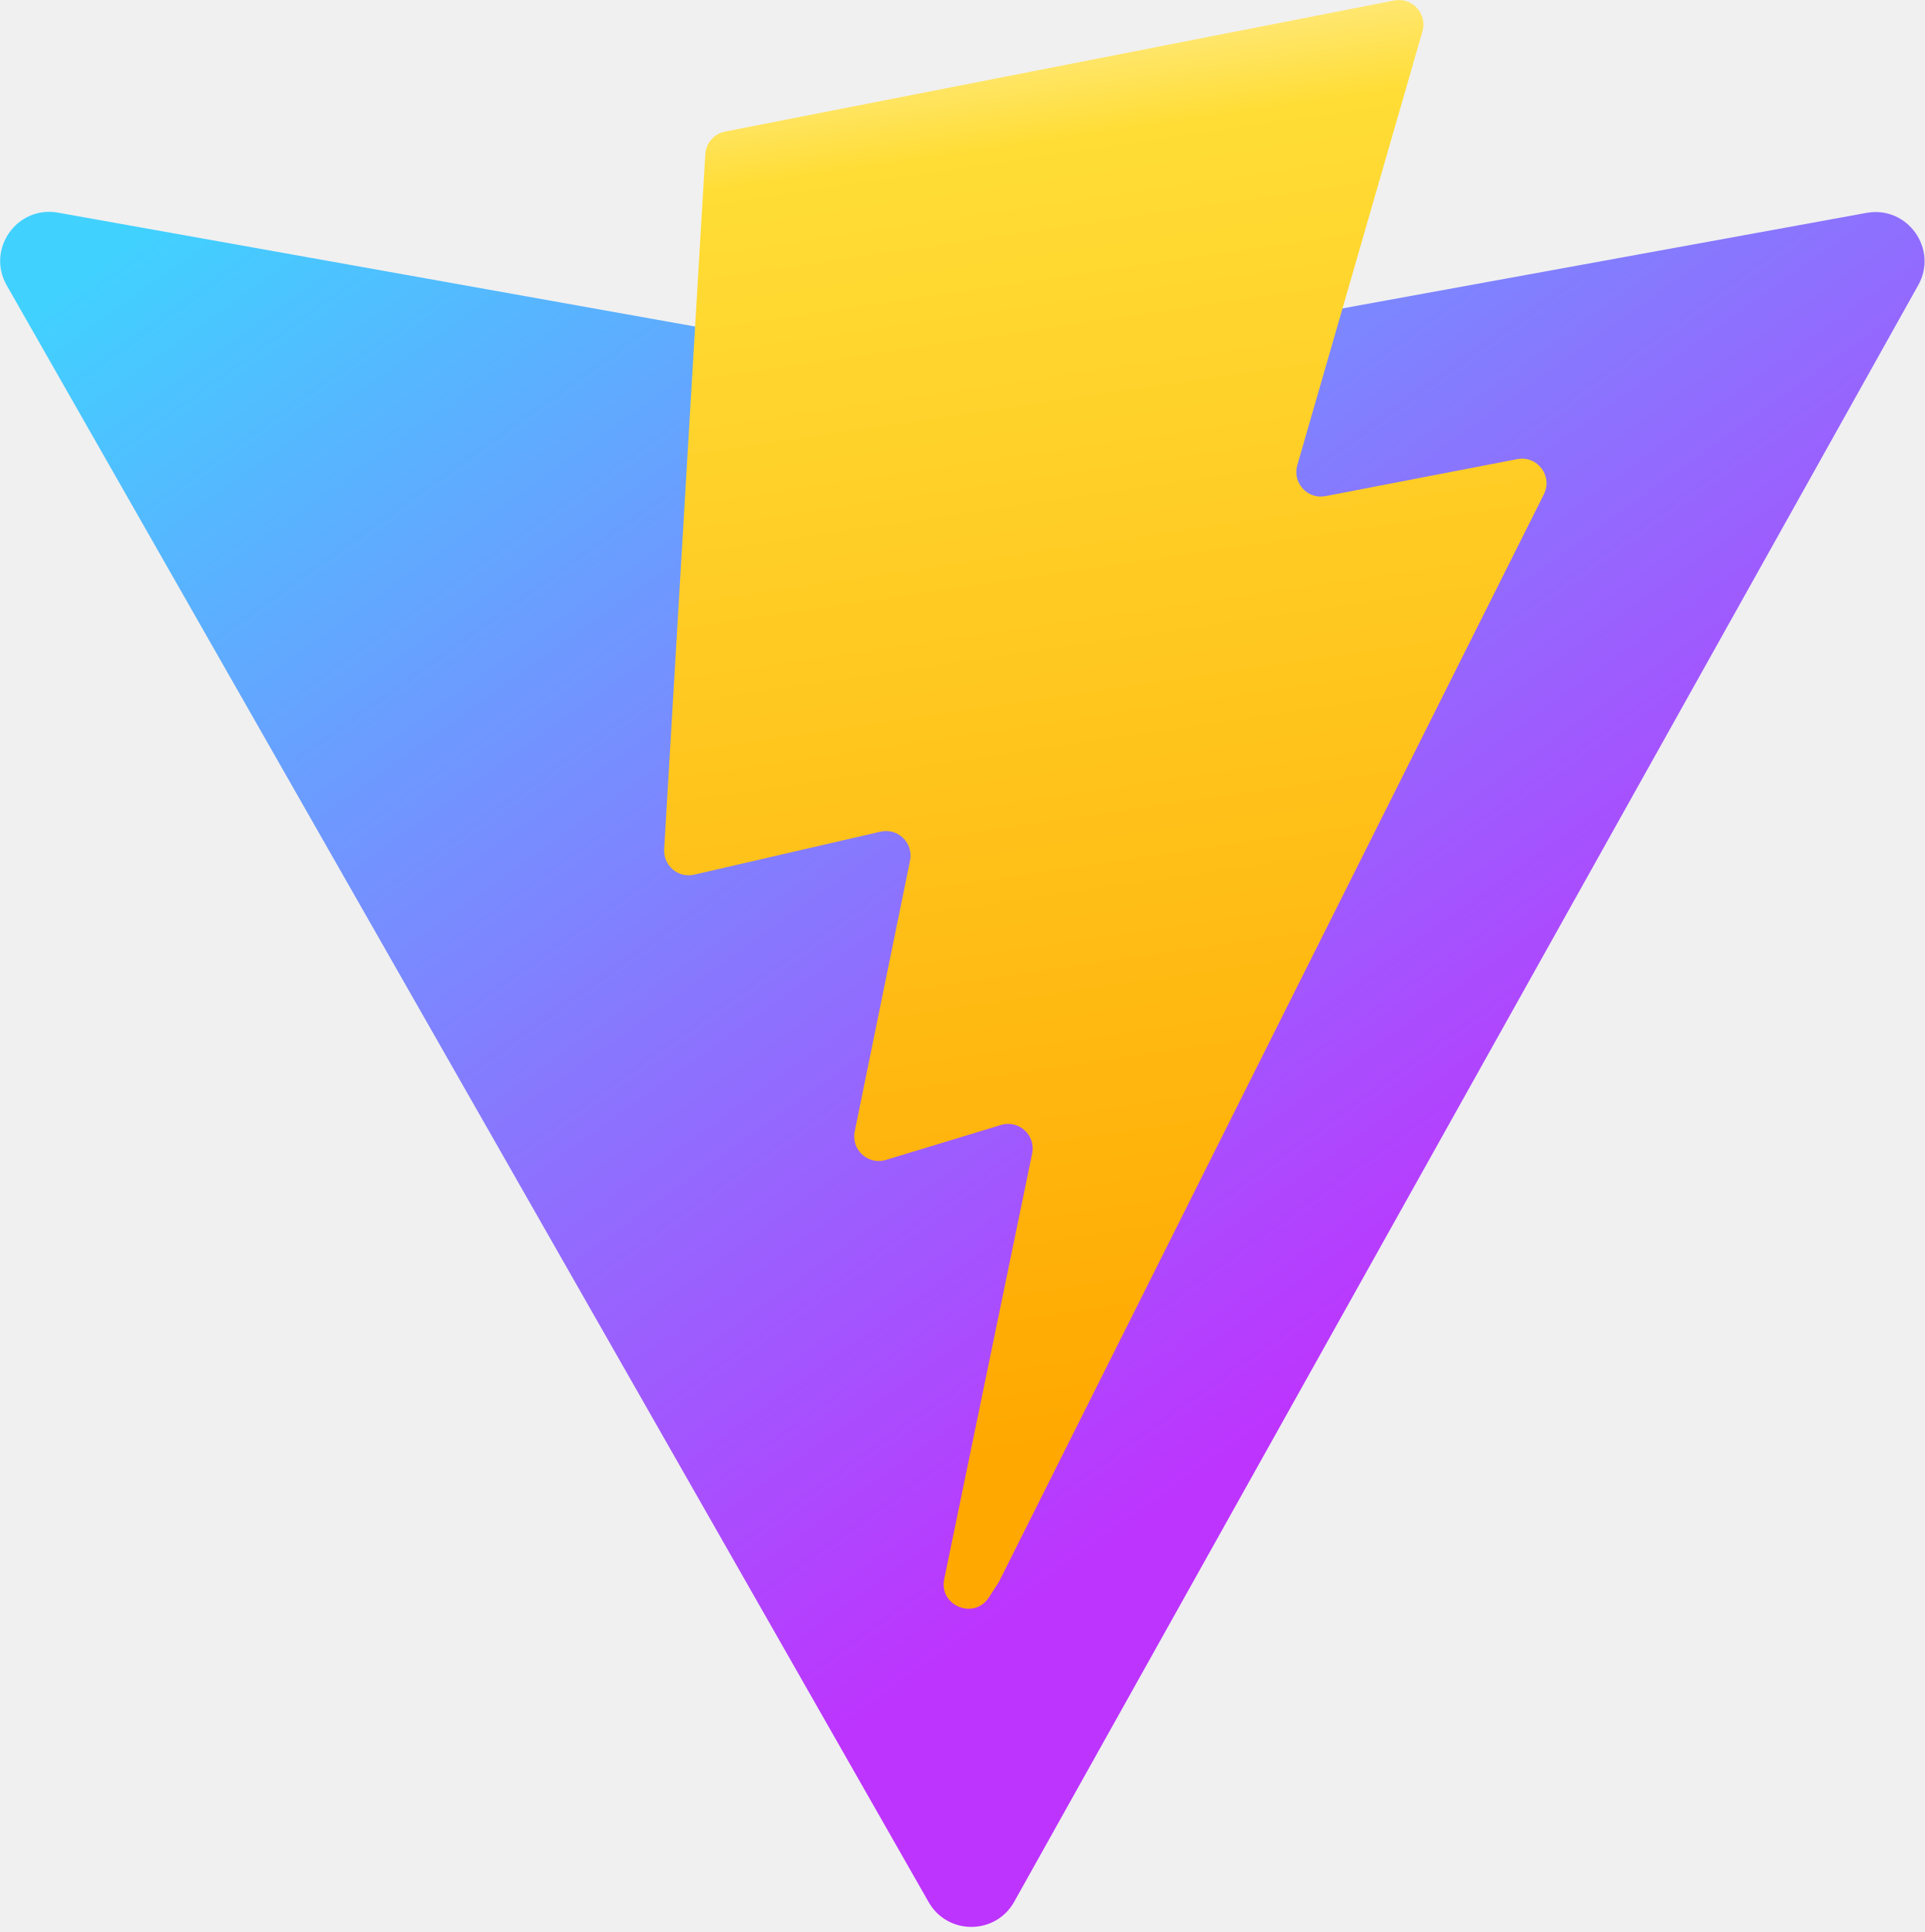
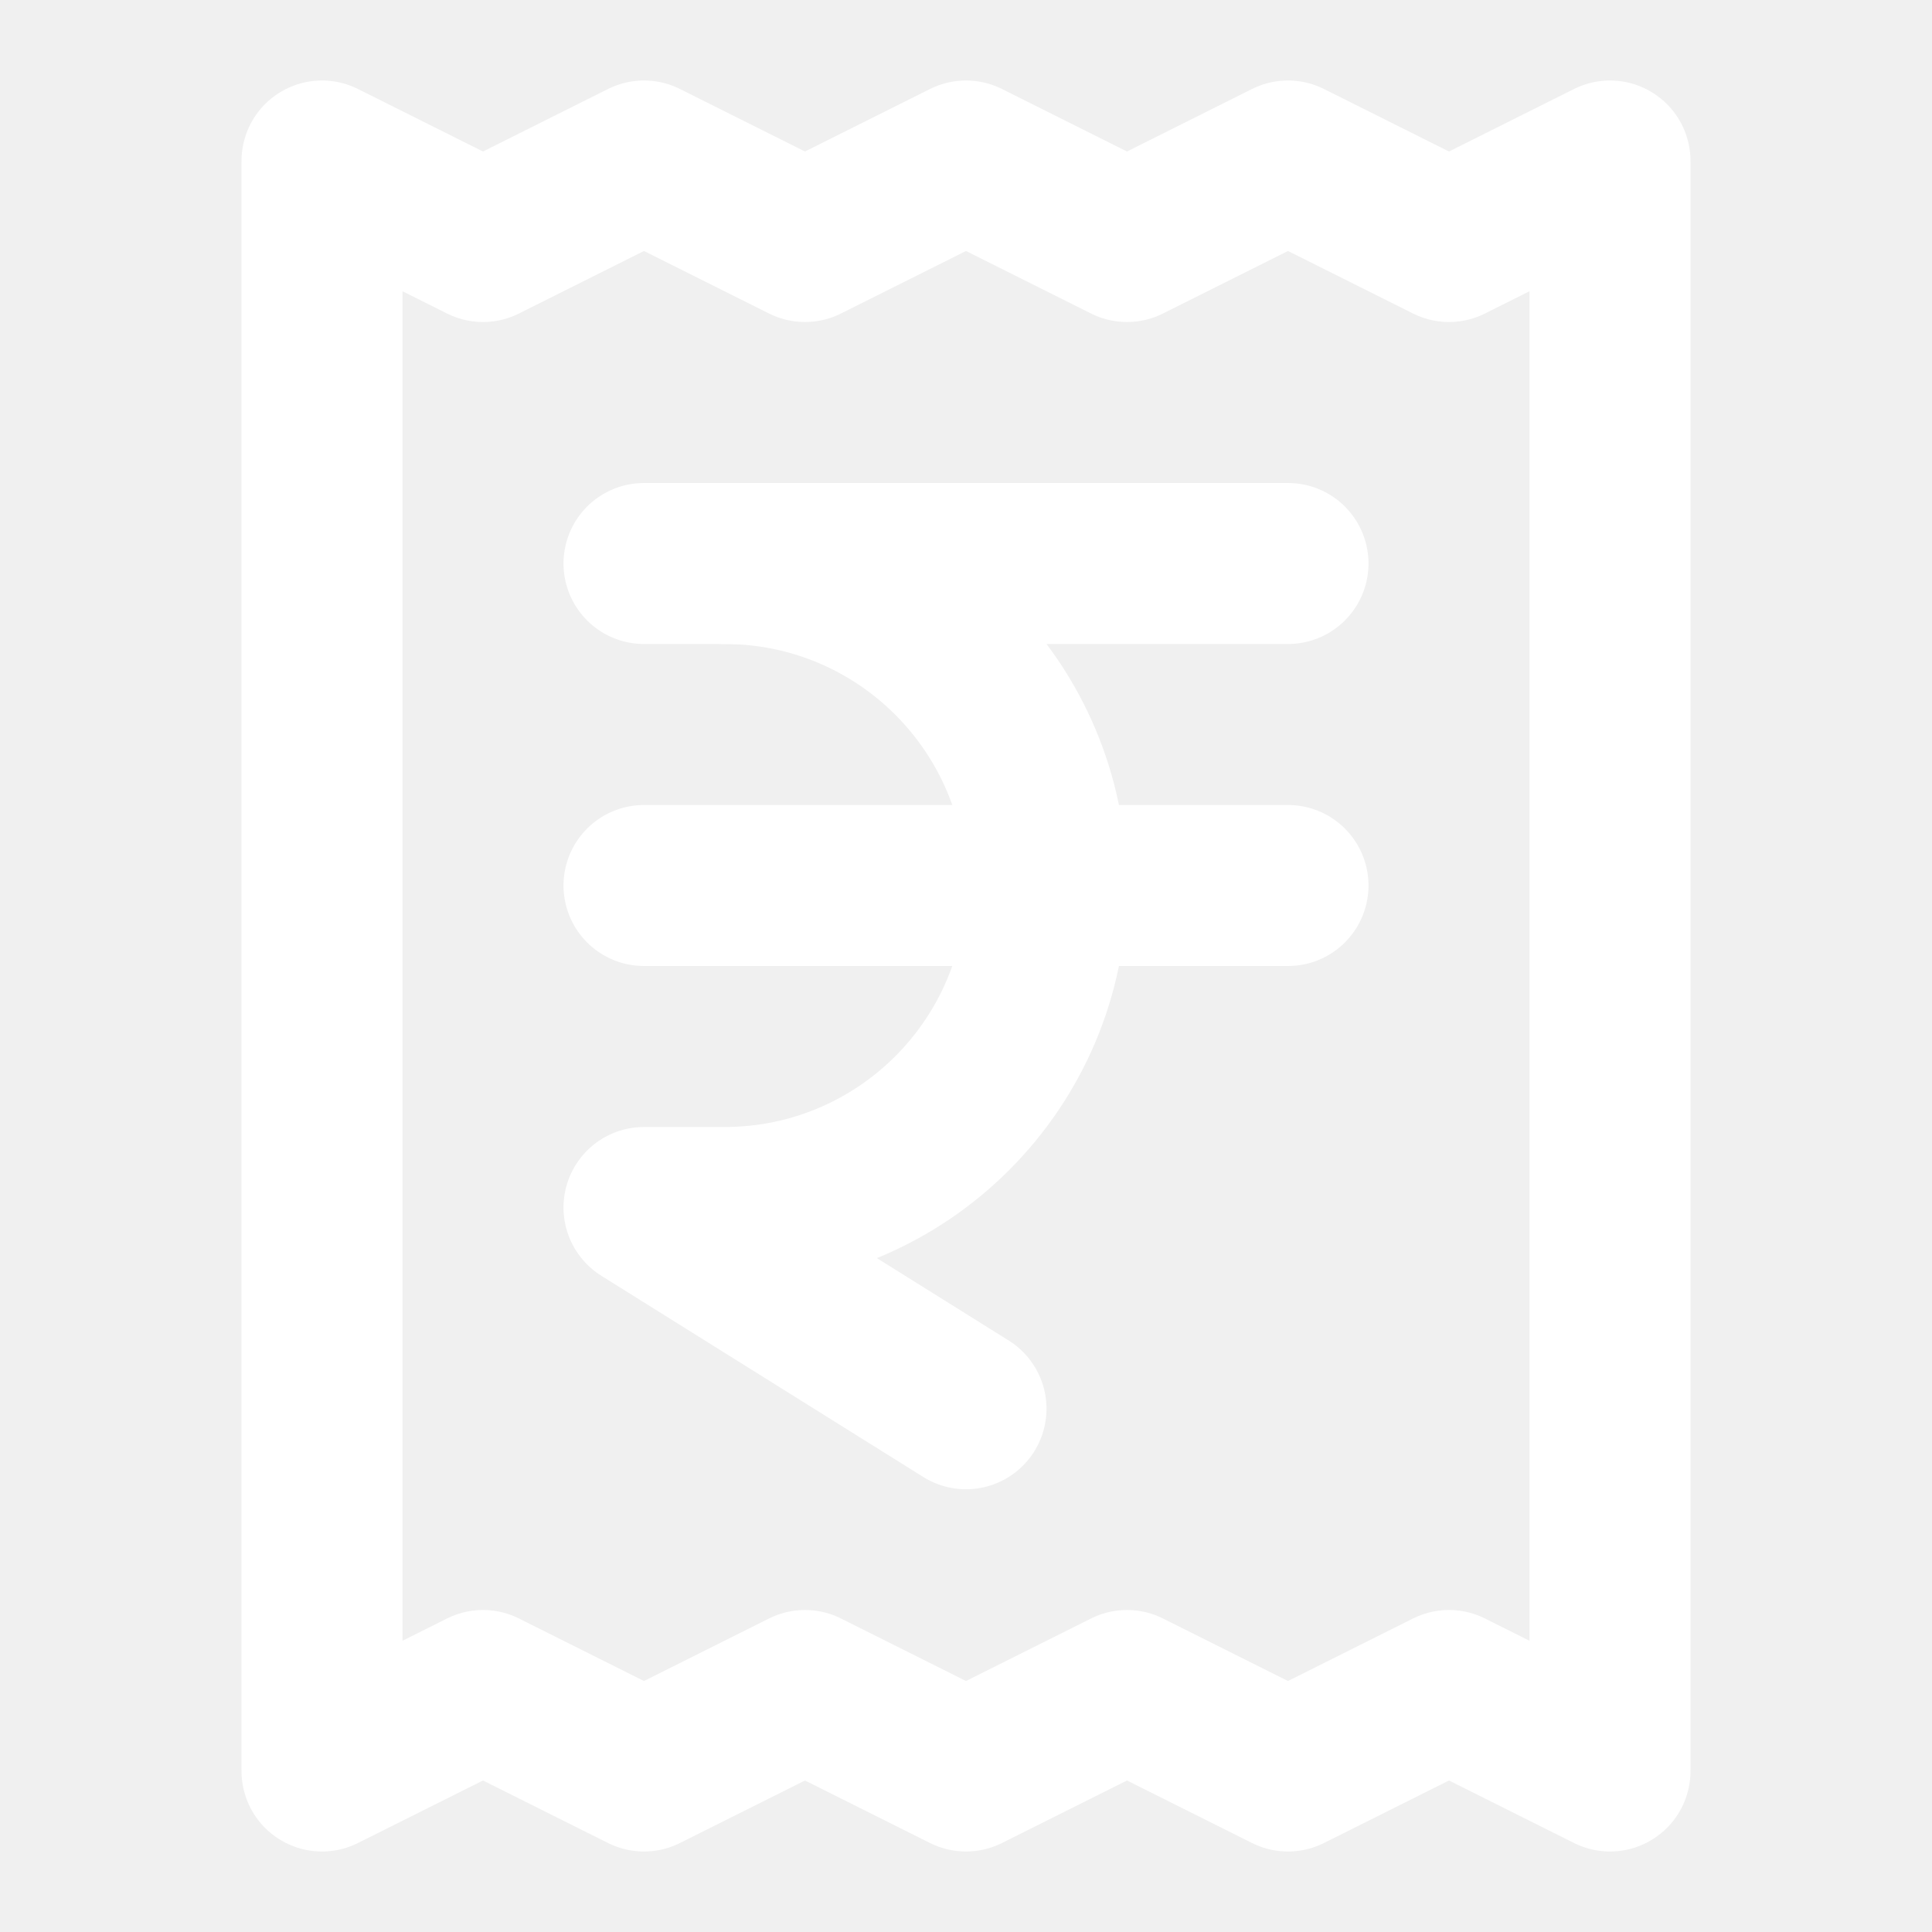
- <svg xmlns="http://www.w3.org/2000/svg" aria-hidden="true" role="img" class="iconify iconify--logos" width="31.88" height="32" preserveAspectRatio="xMidYMid meet" viewBox="0 0 256 257">
-   <defs>
-     <linearGradient id="IconifyId1813088fe1fbc01fb466" x1="-.828%" x2="57.636%" y1="7.652%" y2="78.411%">
-       <stop offset="0%" stop-color="#41D1FF" />
-       <stop offset="100%" stop-color="#BD34FE" />
-     </linearGradient>
-     <linearGradient id="IconifyId1813088fe1fbc01fb467" x1="43.376%" x2="50.316%" y1="2.242%" y2="89.03%">
-       <stop offset="0%" stop-color="#FFEA83" />
-       <stop offset="8.333%" stop-color="#FFDD35" />
-       <stop offset="100%" stop-color="#FFA800" />
-     </linearGradient>
-   </defs>
-   <path fill="url(#IconifyId1813088fe1fbc01fb466)" d="M255.153 37.938L134.897 252.976c-2.483 4.44-8.862 4.466-11.382.048L.875 37.958c-2.746-4.814 1.371-10.646 6.827-9.67l120.385 21.517a6.537 6.537 0 0 0 2.322-.004l117.867-21.483c5.438-.991 9.574 4.796 6.877 9.62Z" />
-   <path fill="url(#IconifyId1813088fe1fbc01fb467)" d="M185.432.063L96.44 17.501a3.268 3.268 0 0 0-2.634 3.014l-5.474 92.456a3.268 3.268 0 0 0 3.997 3.378l24.777-5.718c2.318-.535 4.413 1.507 3.936 3.838l-7.361 36.047c-.495 2.426 1.782 4.5 4.151 3.78l15.304-4.649c2.372-.72 4.652 1.36 4.15 3.788l-11.698 56.621c-.732 3.542 3.979 5.473 5.943 2.437l1.313-2.028l72.516-144.72c1.215-2.423-.88-5.186-3.54-4.672l-25.505 4.922c-2.396.462-4.435-1.77-3.759-4.114l16.646-57.705c.677-2.35-1.37-4.583-3.769-4.113Z" />
+ <svg xmlns="http://www.w3.org/2000/svg" width="24" height="24" viewBox="0 0 24 24" fill="none" stroke="white" stroke-width="2" stroke-linecap="round" stroke-linejoin="round" class="lucide lucide-ReceiptIndianRupee-indian-rupee-icon lucide-ReceiptIndianRupee-indian-rupee">
+   <path d="M4 2v20l2-1 2 1 2-1 2 1 2-1 2 1 2-1 2 1V2l-2 1-2-1-2 1-2-1-2 1-2-1-2 1Z" />
+   <path d="M8 7h8" />
+   <path d="M12 17.5 8 15h1a4 4 0 0 0 0-8" />
+   <path d="M8 11h8" />
</svg>
